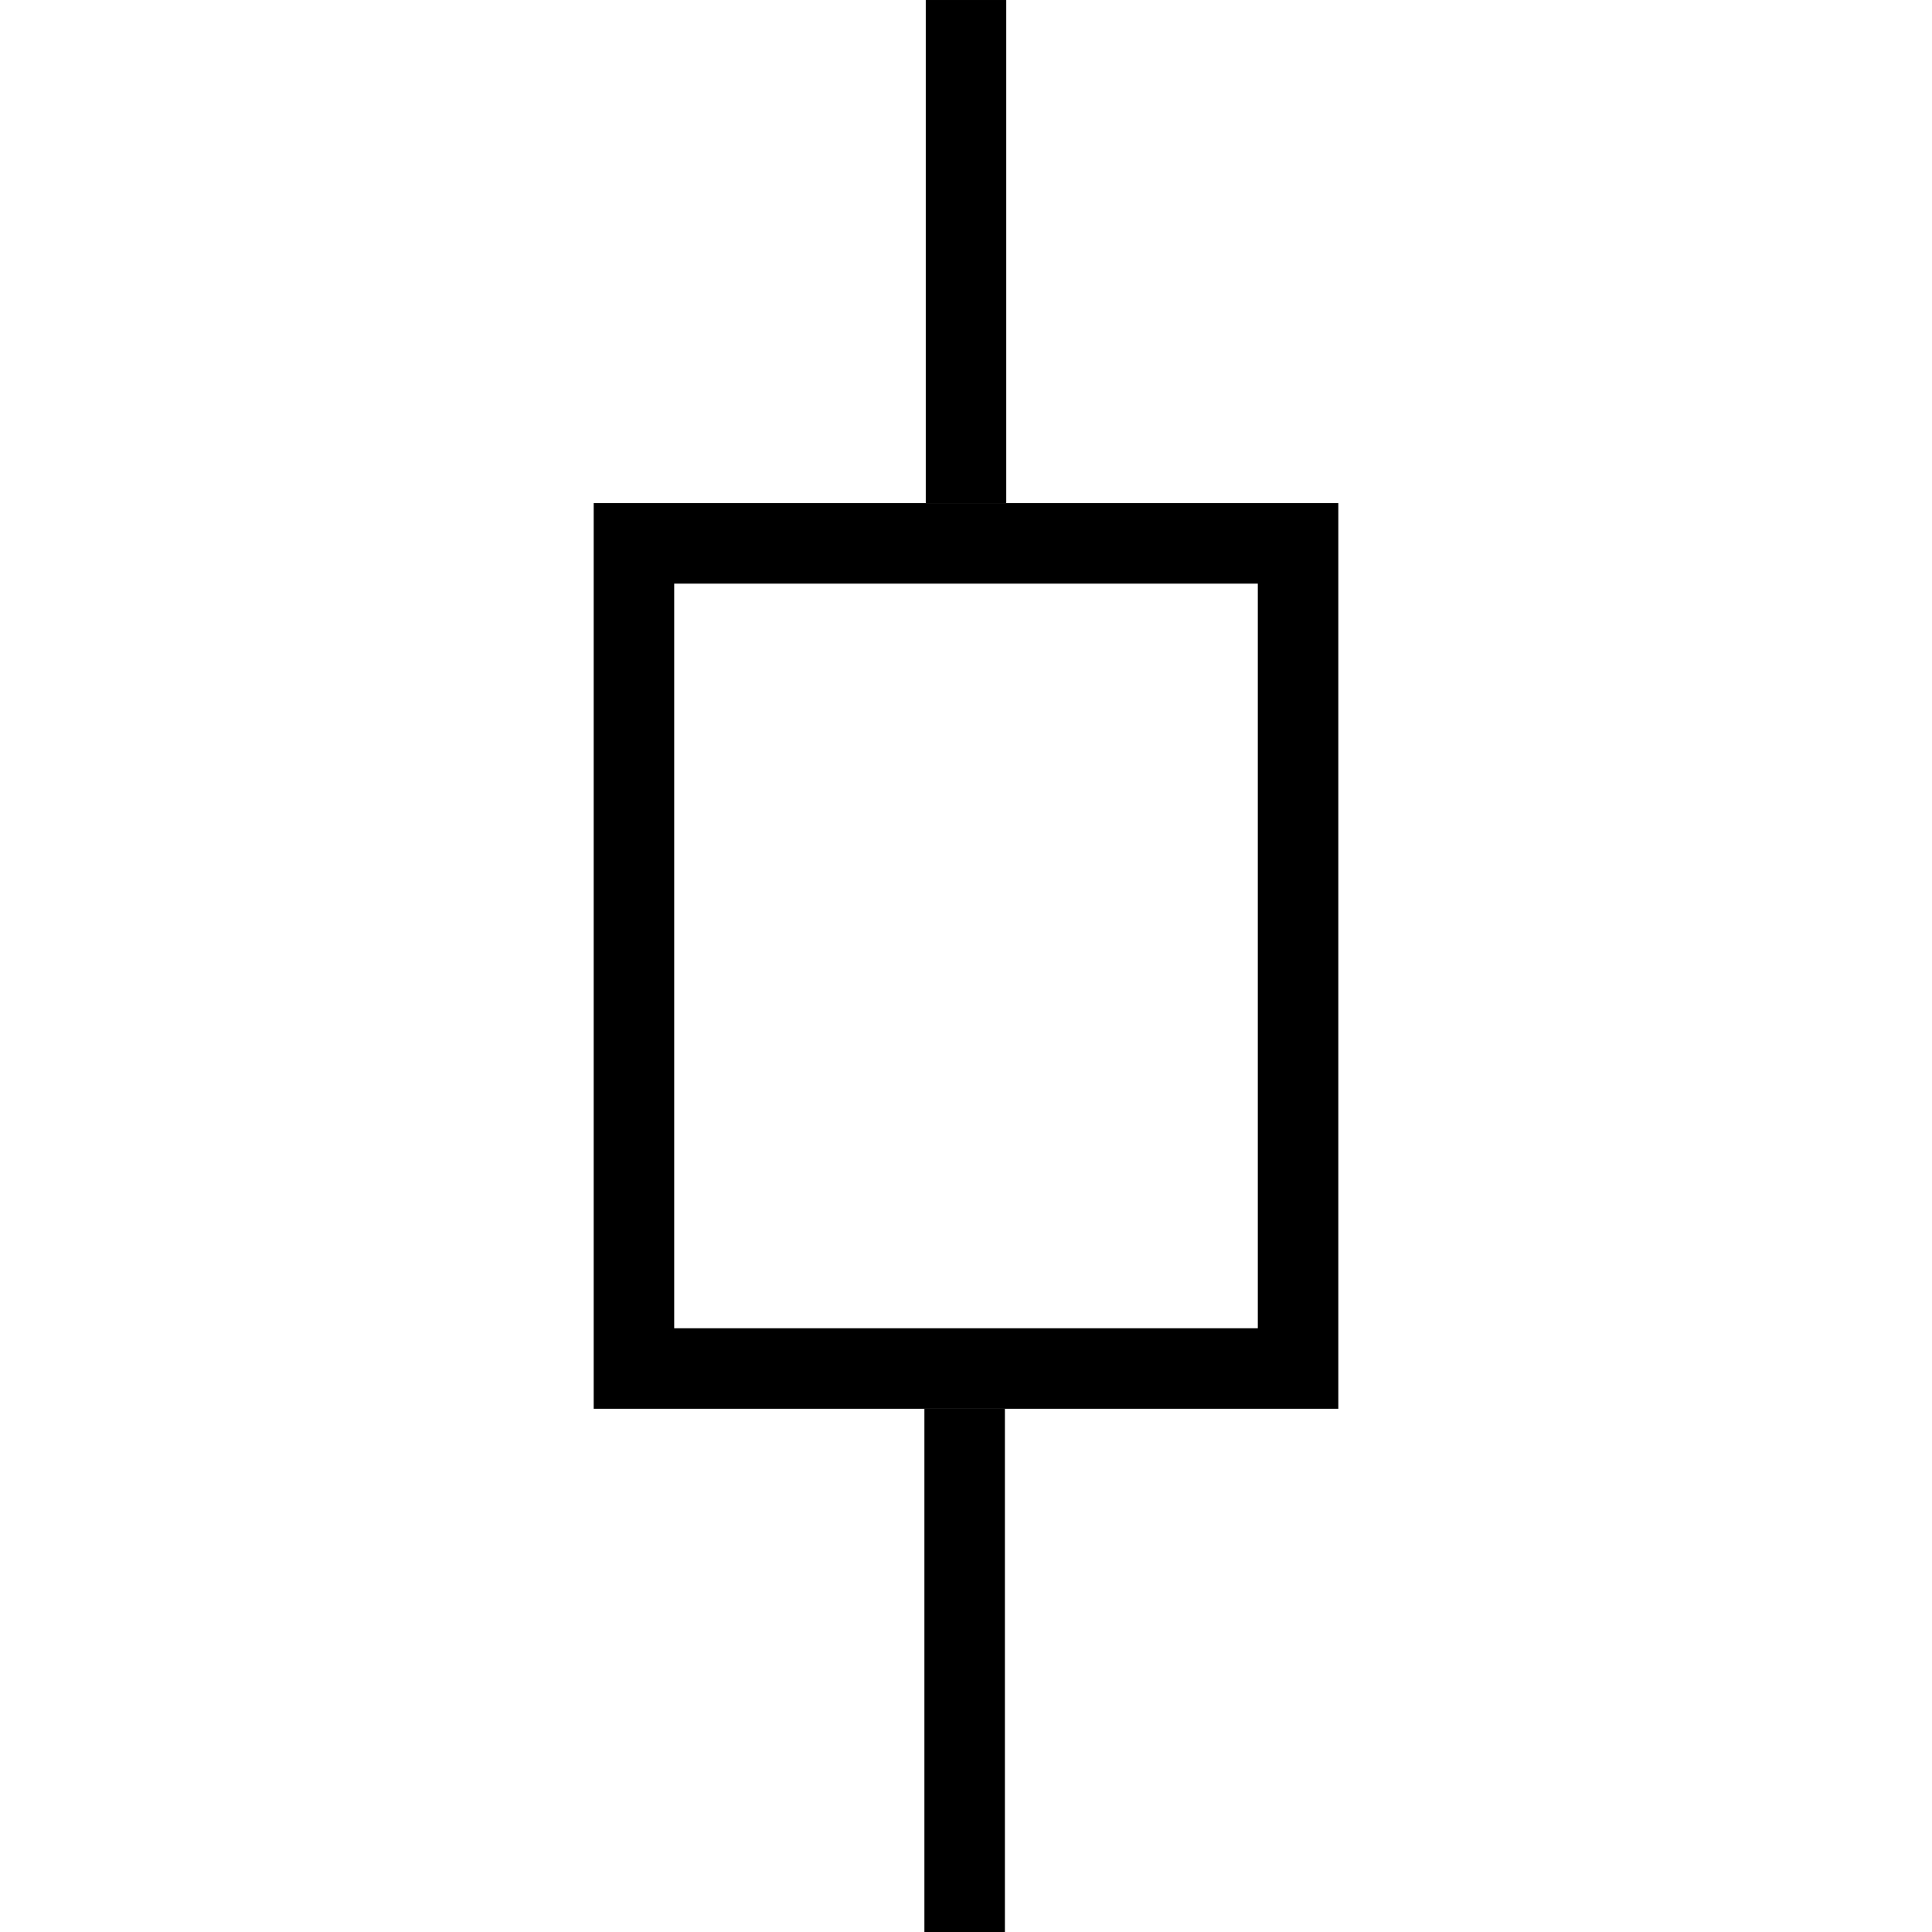
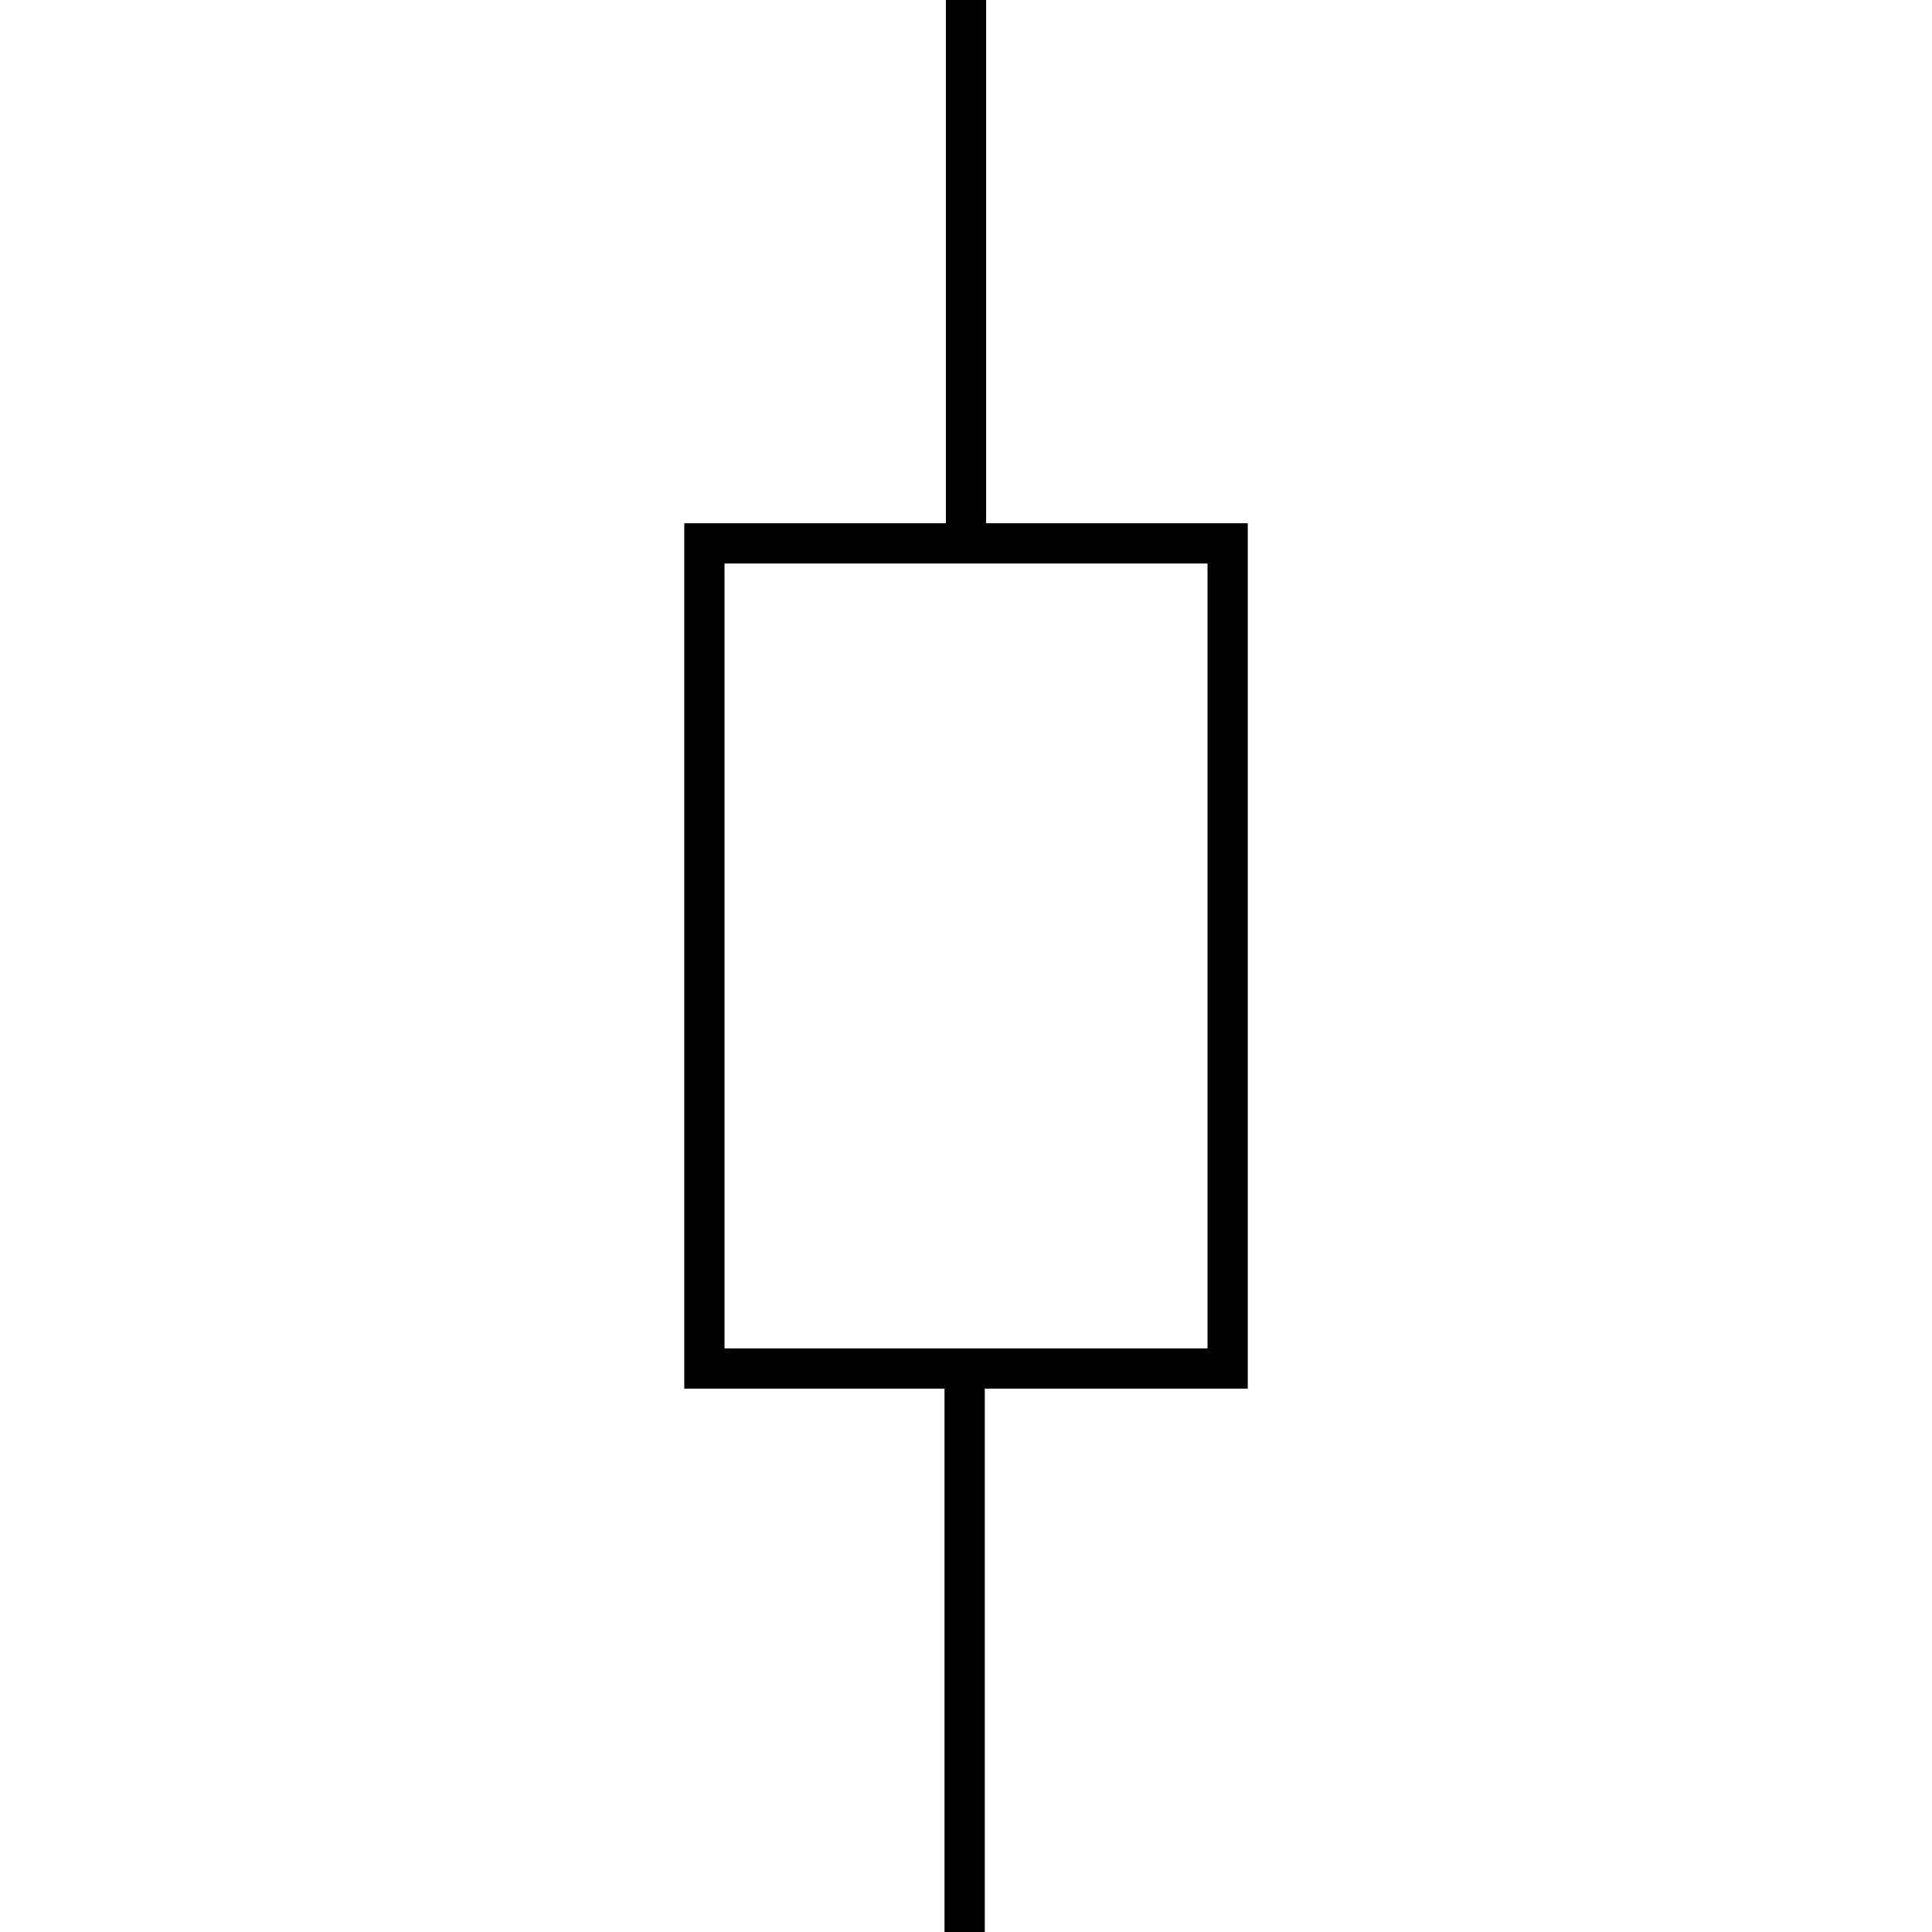
<svg xmlns="http://www.w3.org/2000/svg" width="96" height="96" viewBox="0 0 96 96" version="1.1" id="svg8">
  <defs id="defs2" />
  <g id="layer1" transform="translate(3.933281,-303.7087)">
-     <path style="fill:none;stroke:#000000;stroke-width:4;stroke-linecap:butt;stroke-linejoin:miter;stroke-miterlimit:4;stroke-dasharray:none;stroke-opacity:1" d="m 44.067,303.709 0,25" id="path2243" />
-     <path style="fill:none;stroke:#000000;stroke-width:4;stroke-linecap:butt;stroke-linejoin:miter;stroke-miterlimit:4;stroke-dasharray:none;stroke-opacity:1" d="m 44,399.709 v -26" id="path2245" />
-     <rect style="fill:none;fill-opacity:1;stroke:#000000;stroke-width:4;stroke-miterlimit:4;stroke-dasharray:none;stroke-dashoffset:0;stroke-opacity:1" id="rect837" width="33" height="41" x="27.567" y="330.709" />
+     <path style="fill:none;stroke:#000000;stroke-width:2;stroke-linecap:butt;stroke-linejoin:miter;stroke-miterlimit:4;stroke-dasharray:none;stroke-opacity:1" d="m 44.067,303.709 v 27" id="path2243" />
+     <path style="fill:none;stroke:#000000;stroke-width:2;stroke-linecap:butt;stroke-linejoin:miter;stroke-miterlimit:4;stroke-dasharray:none;stroke-opacity:1" d="m 44,399.709 v -28" id="path2245" />
+     <rect style="fill:none;fill-opacity:1;stroke:#000000;stroke-width:2;stroke-miterlimit:4;stroke-dasharray:none;stroke-dashoffset:0;stroke-opacity:1" id="rect837" width="26" height="41" x="31.067" y="330.709" />
  </g>
</svg>
